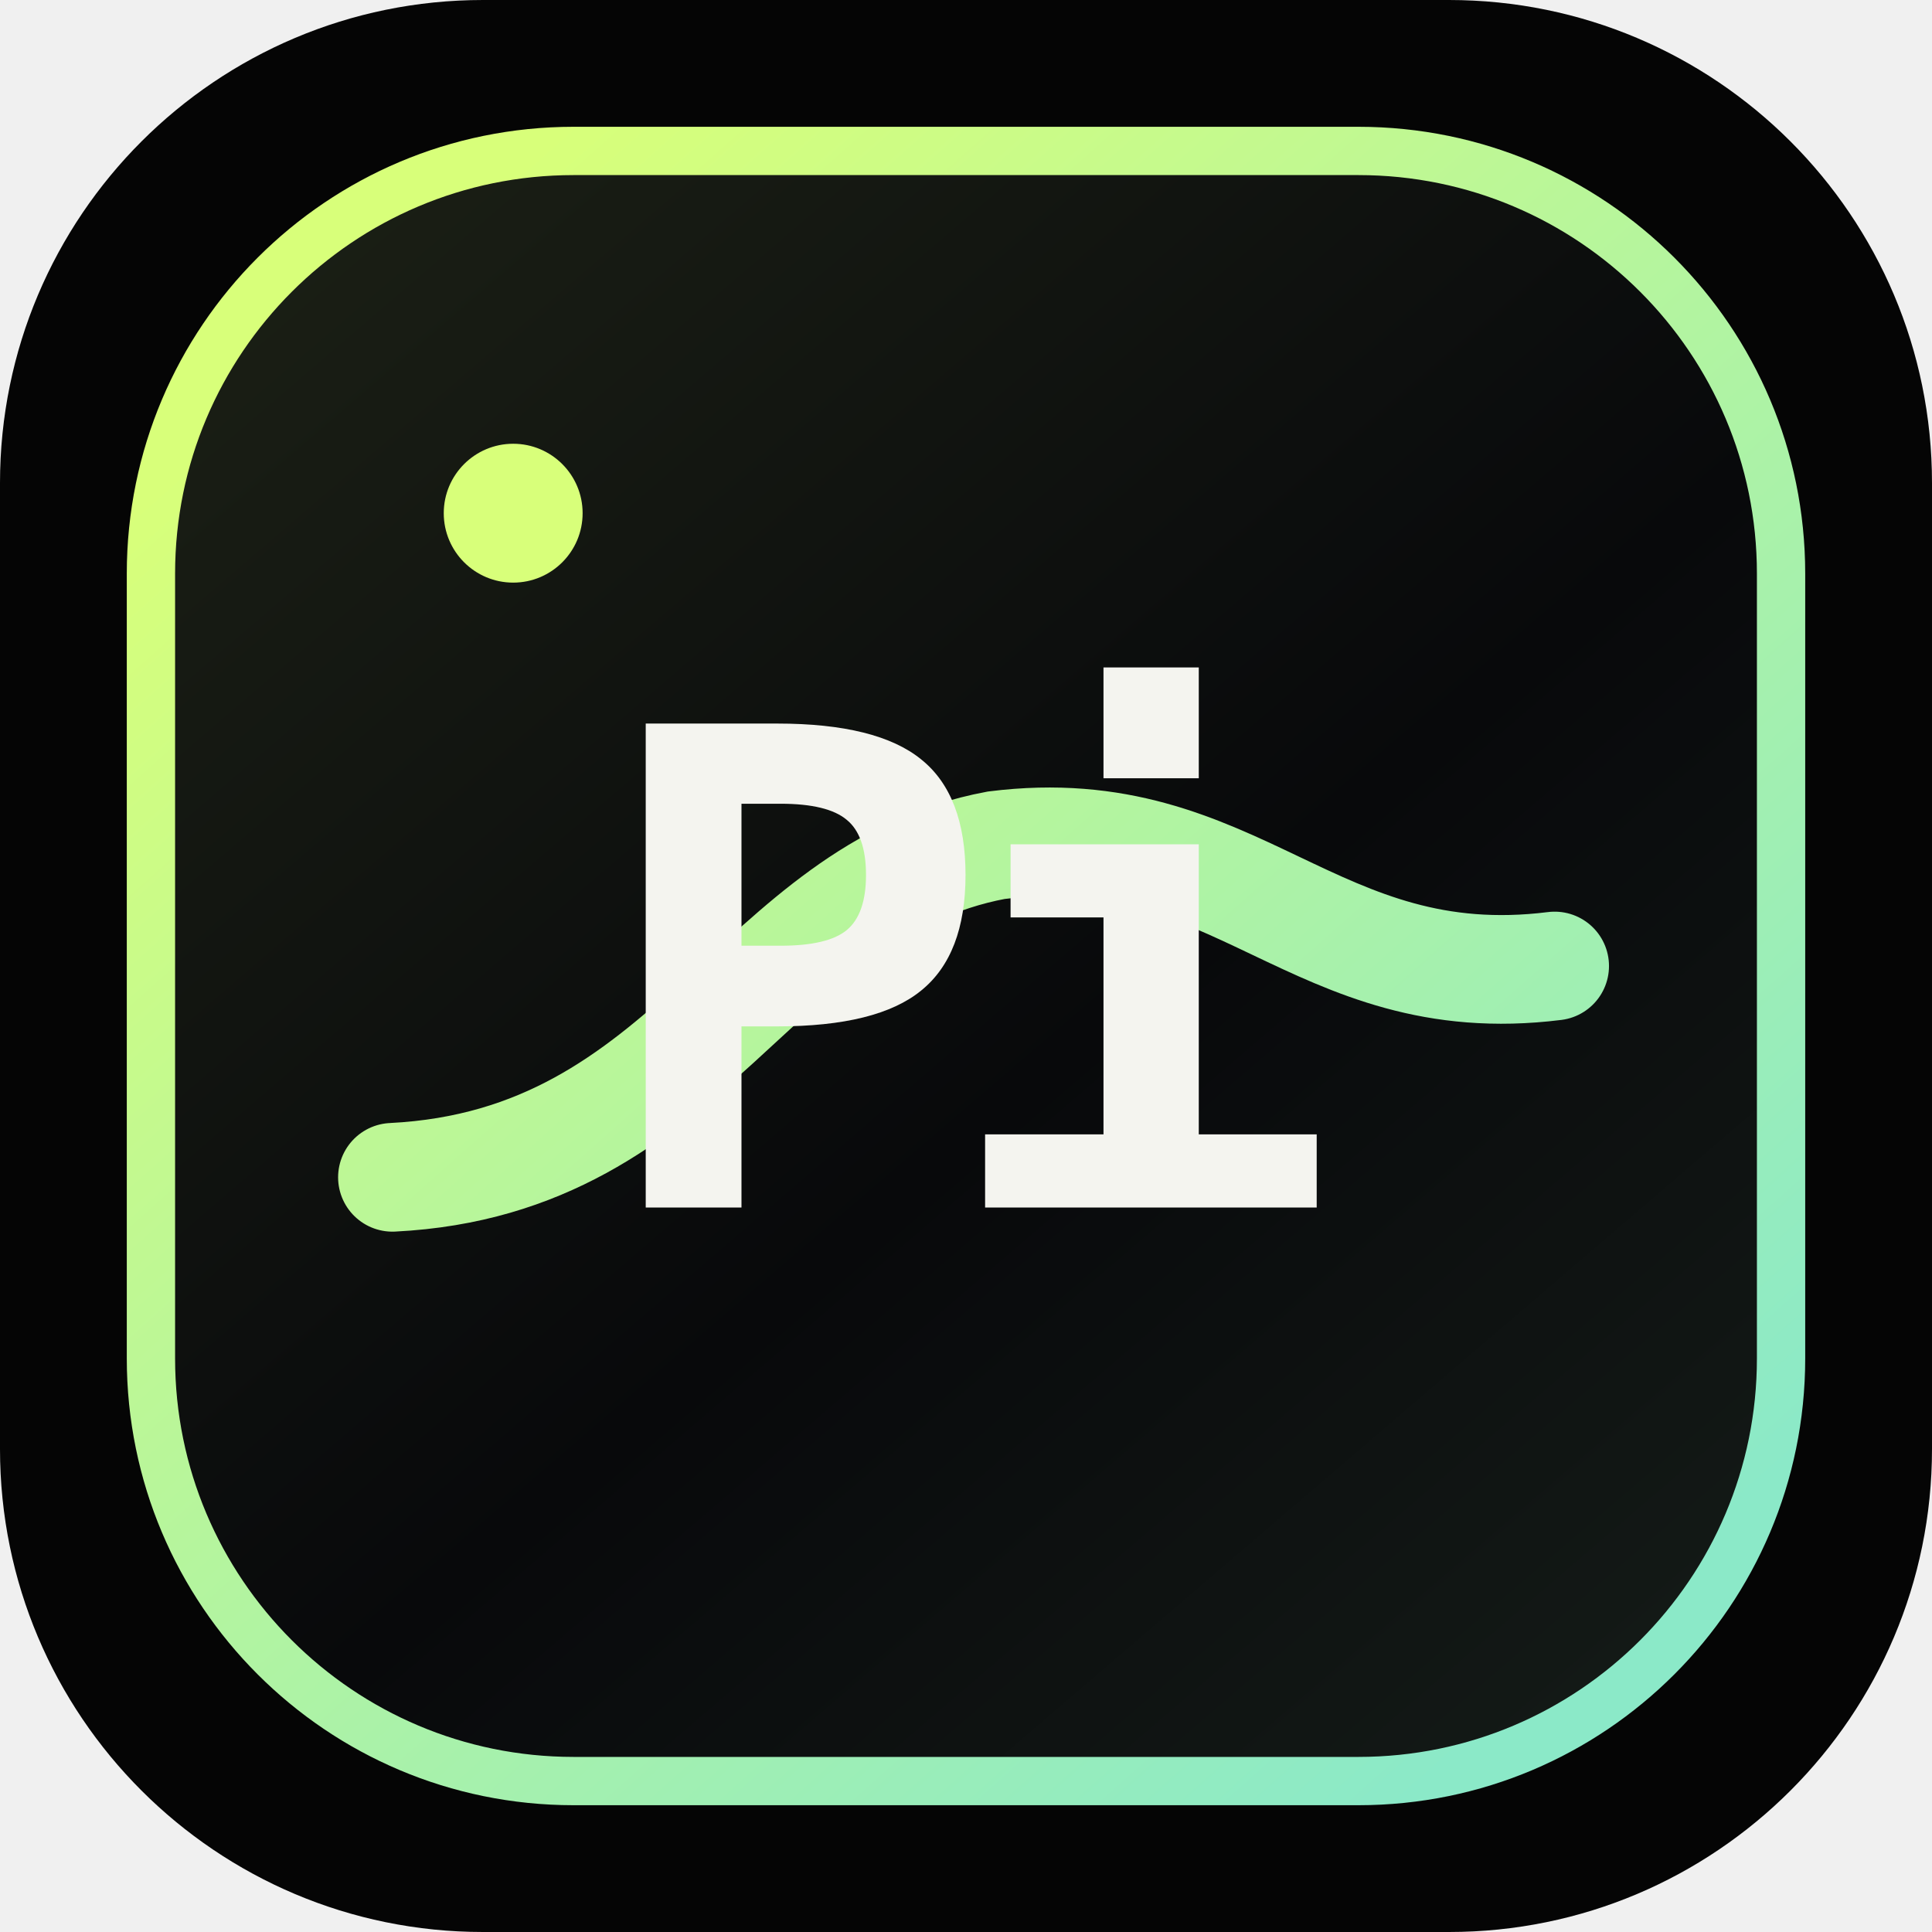
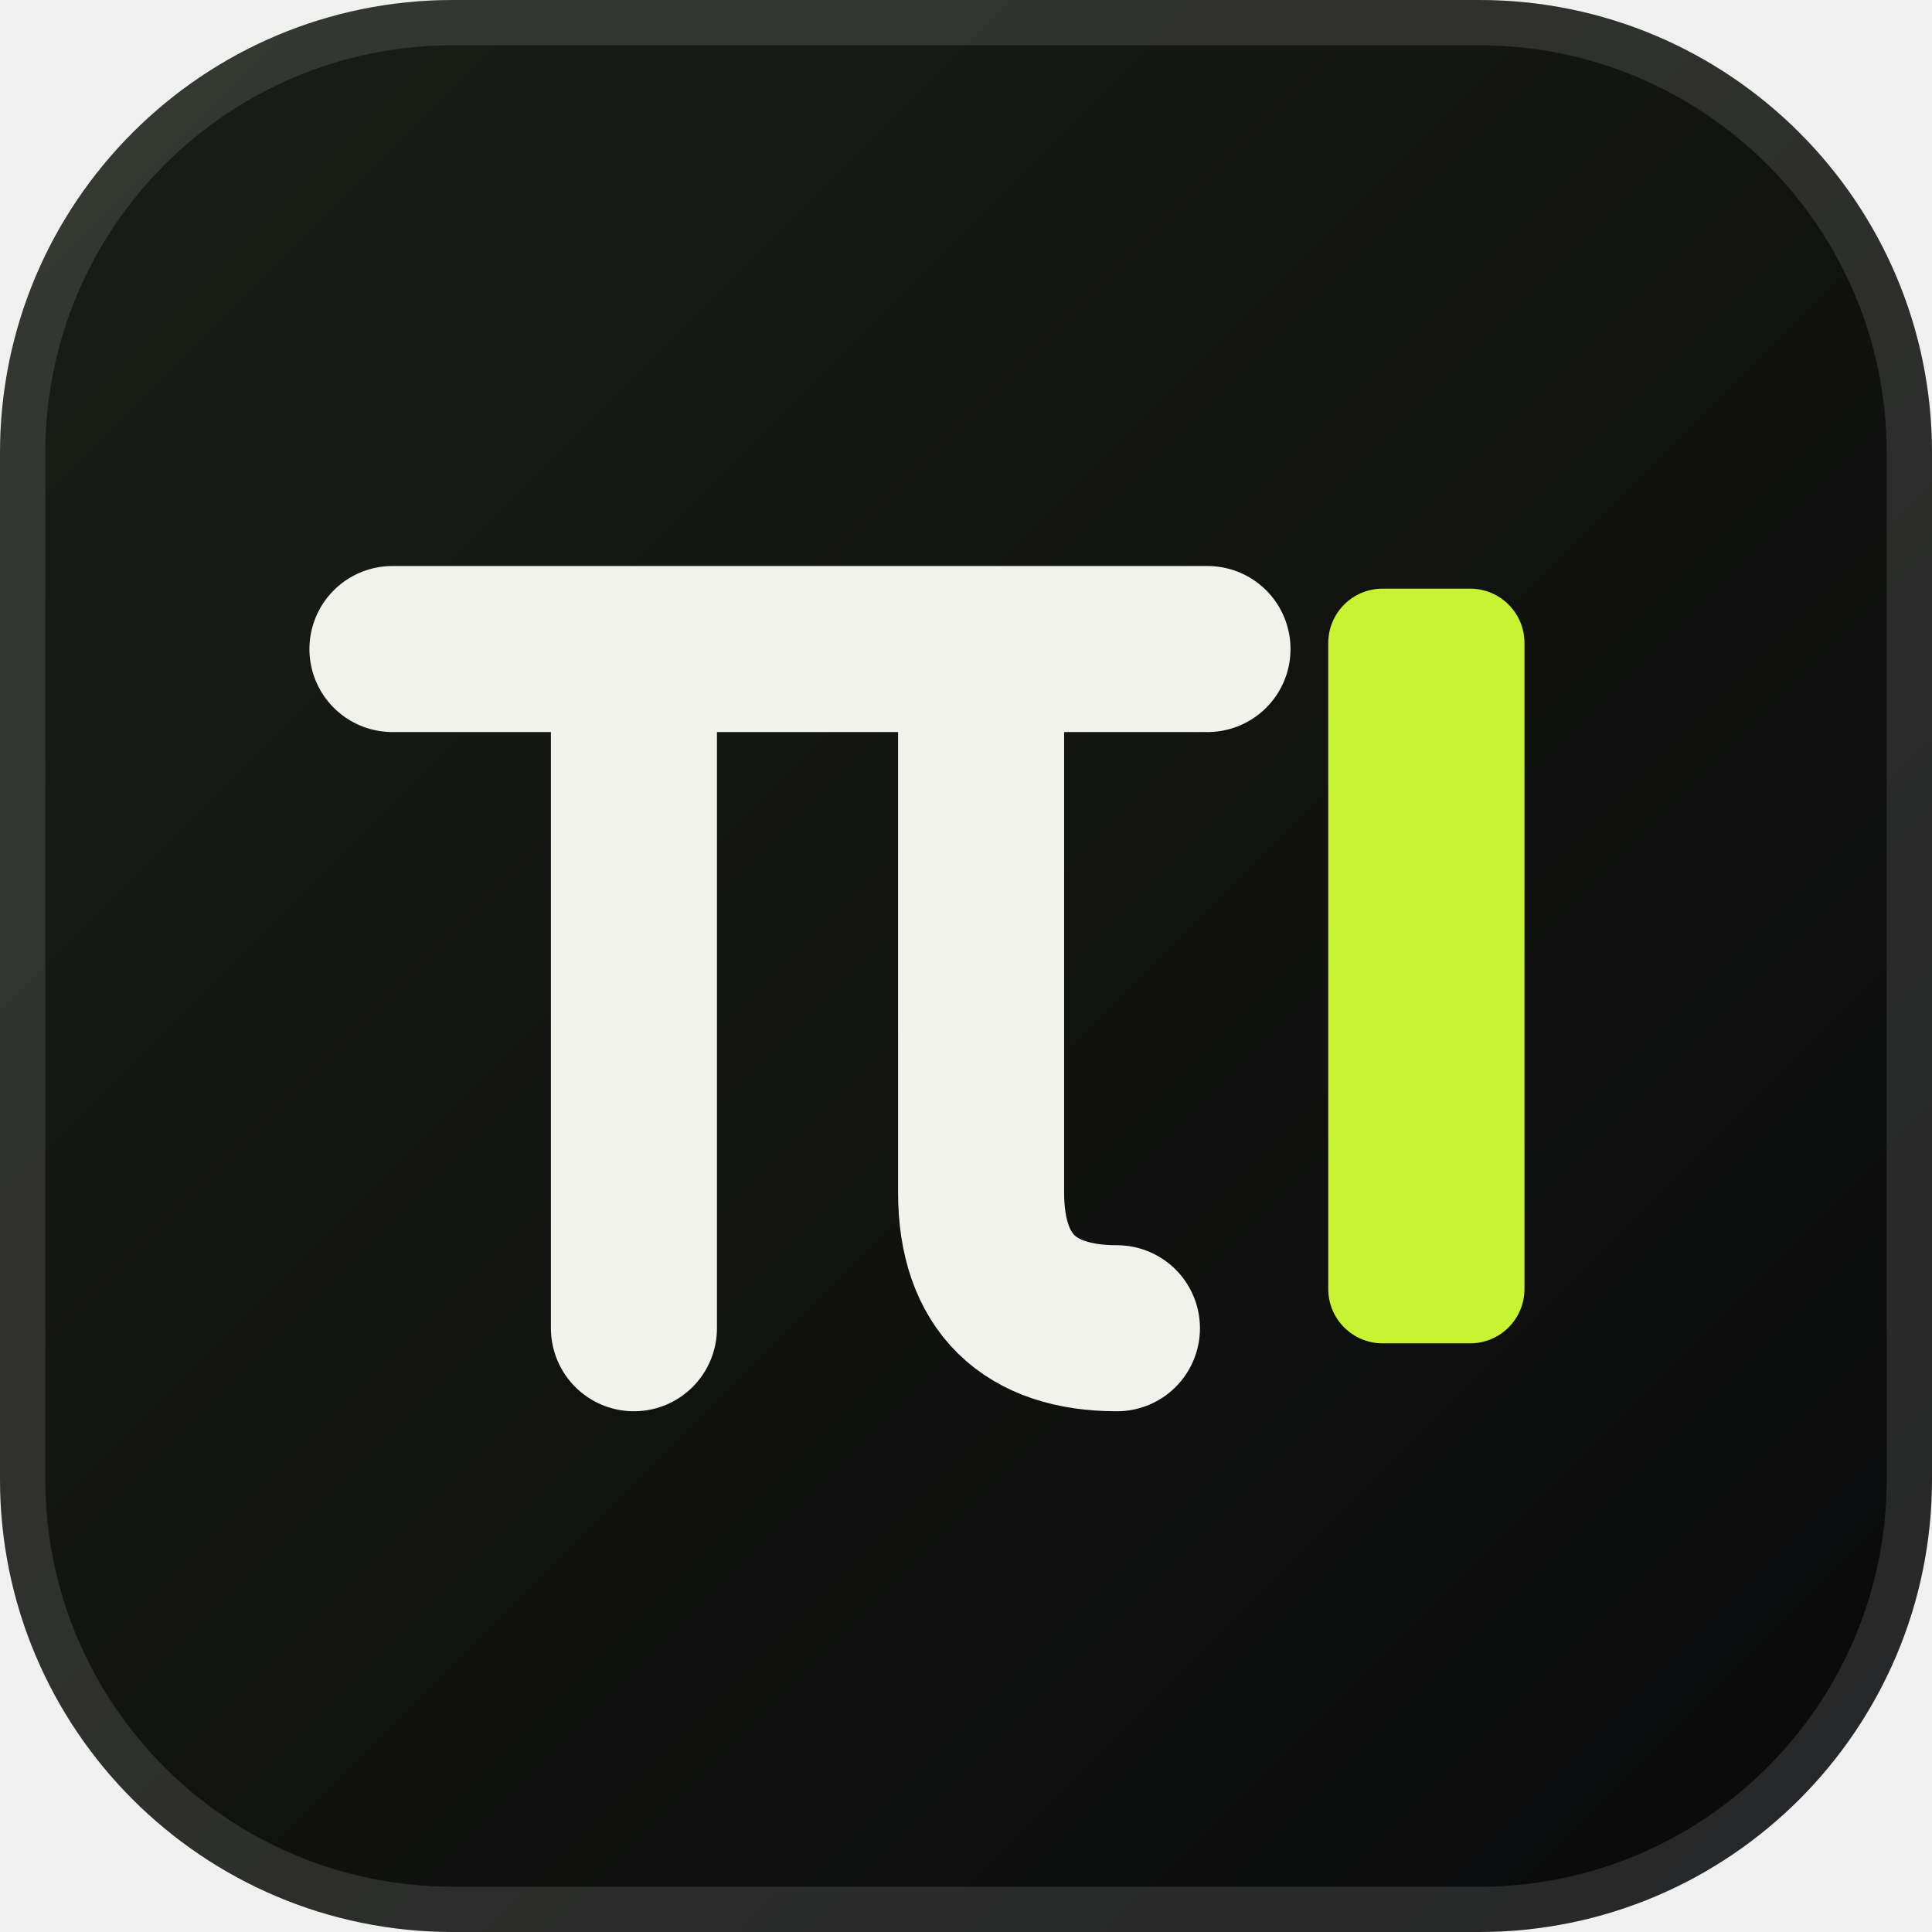
- <svg xmlns="http://www.w3.org/2000/svg" viewBox="0 0 64 64">
+ <svg xmlns="http://www.w3.org/2000/svg" viewBox="0 0 64 64" role="img" aria-labelledby="title">
  <defs>
-     <linearGradient id="bg" x1="8" y1="4" x2="56" y2="60" gradientUnits="userSpaceOnUse">
-       <stop offset="0" stop-color="#1c2116" />
-       <stop offset="0.56" stop-color="#08090b" />
-       <stop offset="1" stop-color="#151c18" />
-     </linearGradient>
-     <linearGradient id="line" x1="12" y1="10" x2="52" y2="55" gradientUnits="userSpaceOnUse">
-       <stop offset="0" stop-color="#d8ff7a" />
-       <stop offset="1" stop-color="#8be9c8" />
+     <linearGradient id="pa-bg" x1="0" y1="0" x2="64" y2="64" gradientUnits="userSpaceOnUse">
+       <stop offset="0" stop-color="#1b1e17" />
+       <stop offset="1" stop-color="#09090b" />
    </linearGradient>
  </defs>
-   <rect width="64" height="64" rx="16" fill="#050505" />
-   <rect x="5" y="5" width="54" height="54" rx="14" fill="url(#bg)" stroke="url(#line)" stroke-width="1.6" />
-   <path d="M13 39c10-.5 12-9.5 20-11 8-1 10.5 5 18.5 4" fill="none" stroke="url(#line)" stroke-width="3.6" stroke-linecap="round" />
-   <text x="32" y="40" text-anchor="middle" font-family="JetBrains Mono, IBM Plex Mono, ui-monospace, monospace" font-size="22" font-weight="700" letter-spacing="-1.8" fill="#f4f4ef">Pi</text>
-   <circle cx="17" cy="17" r="2.3" fill="#d8ff7a" />
+   <rect width="64" height="64" rx="15" fill="url(#pa-bg)" />
+   <rect x=".75" y=".75" width="62.5" height="62.5" rx="14.25" fill="none" stroke="#ffffff" stroke-opacity=".12" stroke-width="1.5" />
+   <path d="M13 21.5h27M21 22v22M32.5 22v17.5c0 3 1.6 4.5 4.5 4.5" fill="none" stroke="#f2f2ed" stroke-width="5.5" stroke-linecap="round" />
+   <rect x="44" y="19.5" width="6.5" height="25" rx="1.8" fill="#c6f432" />
</svg>
